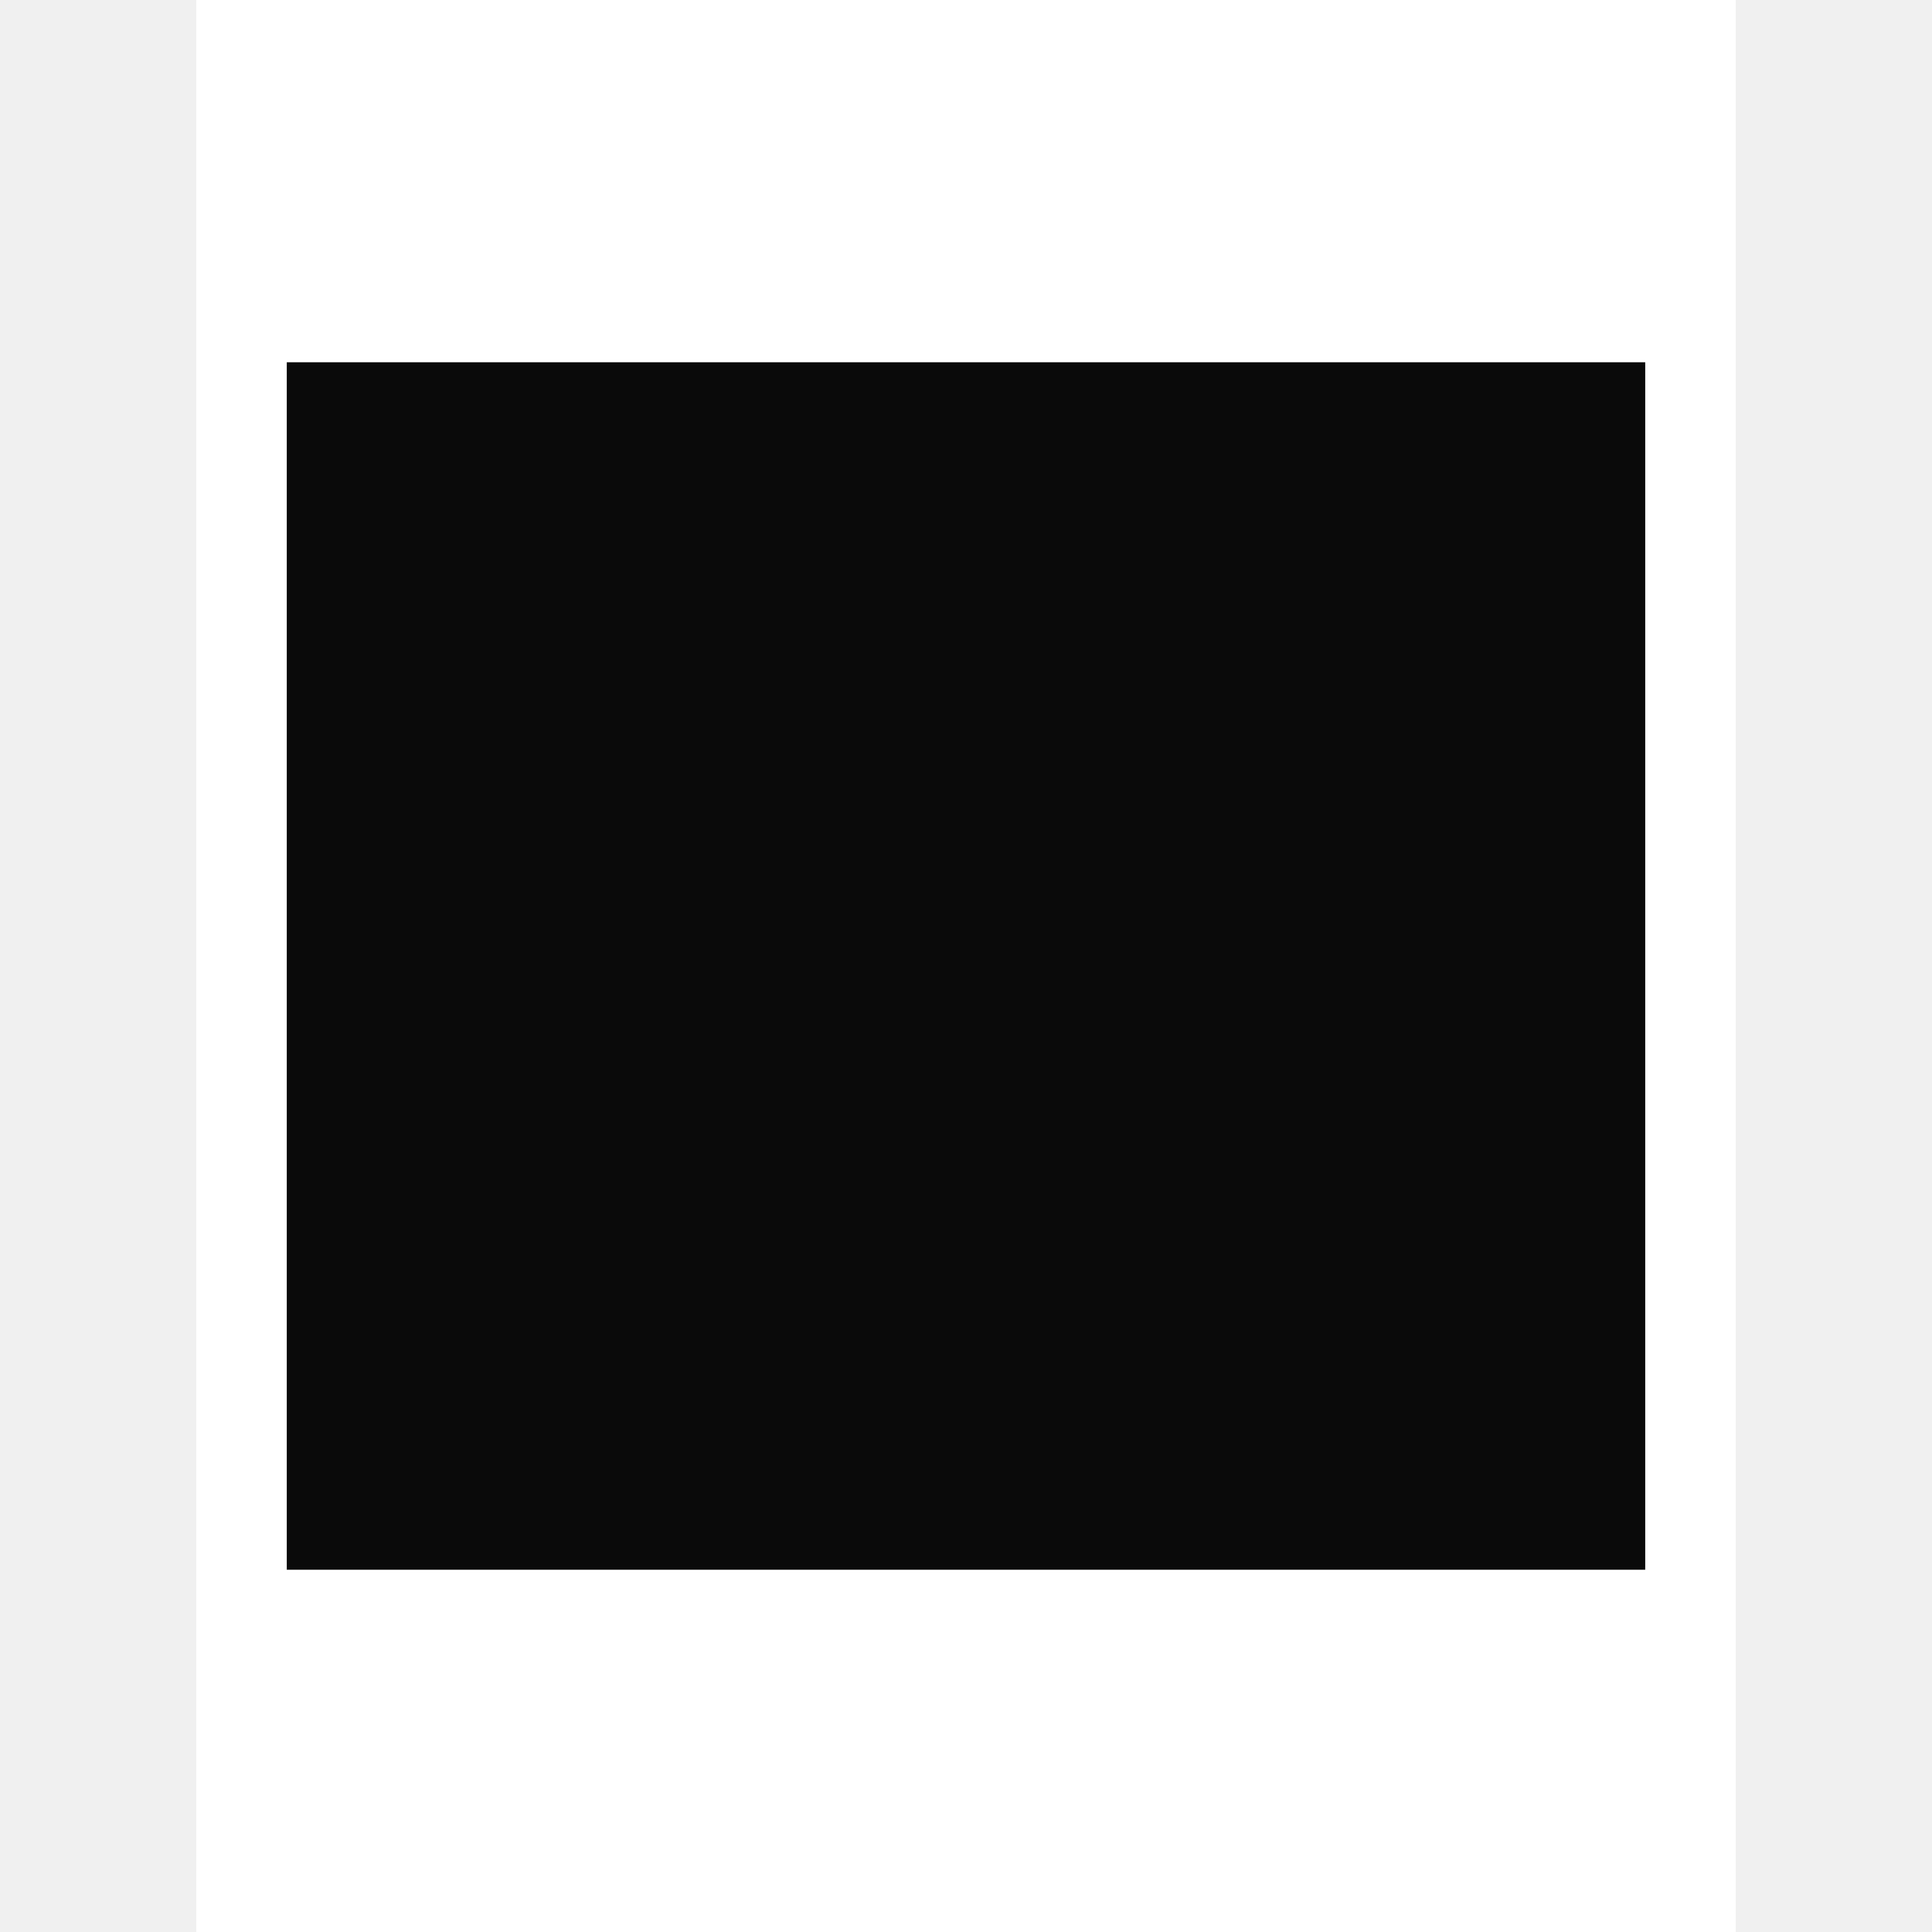
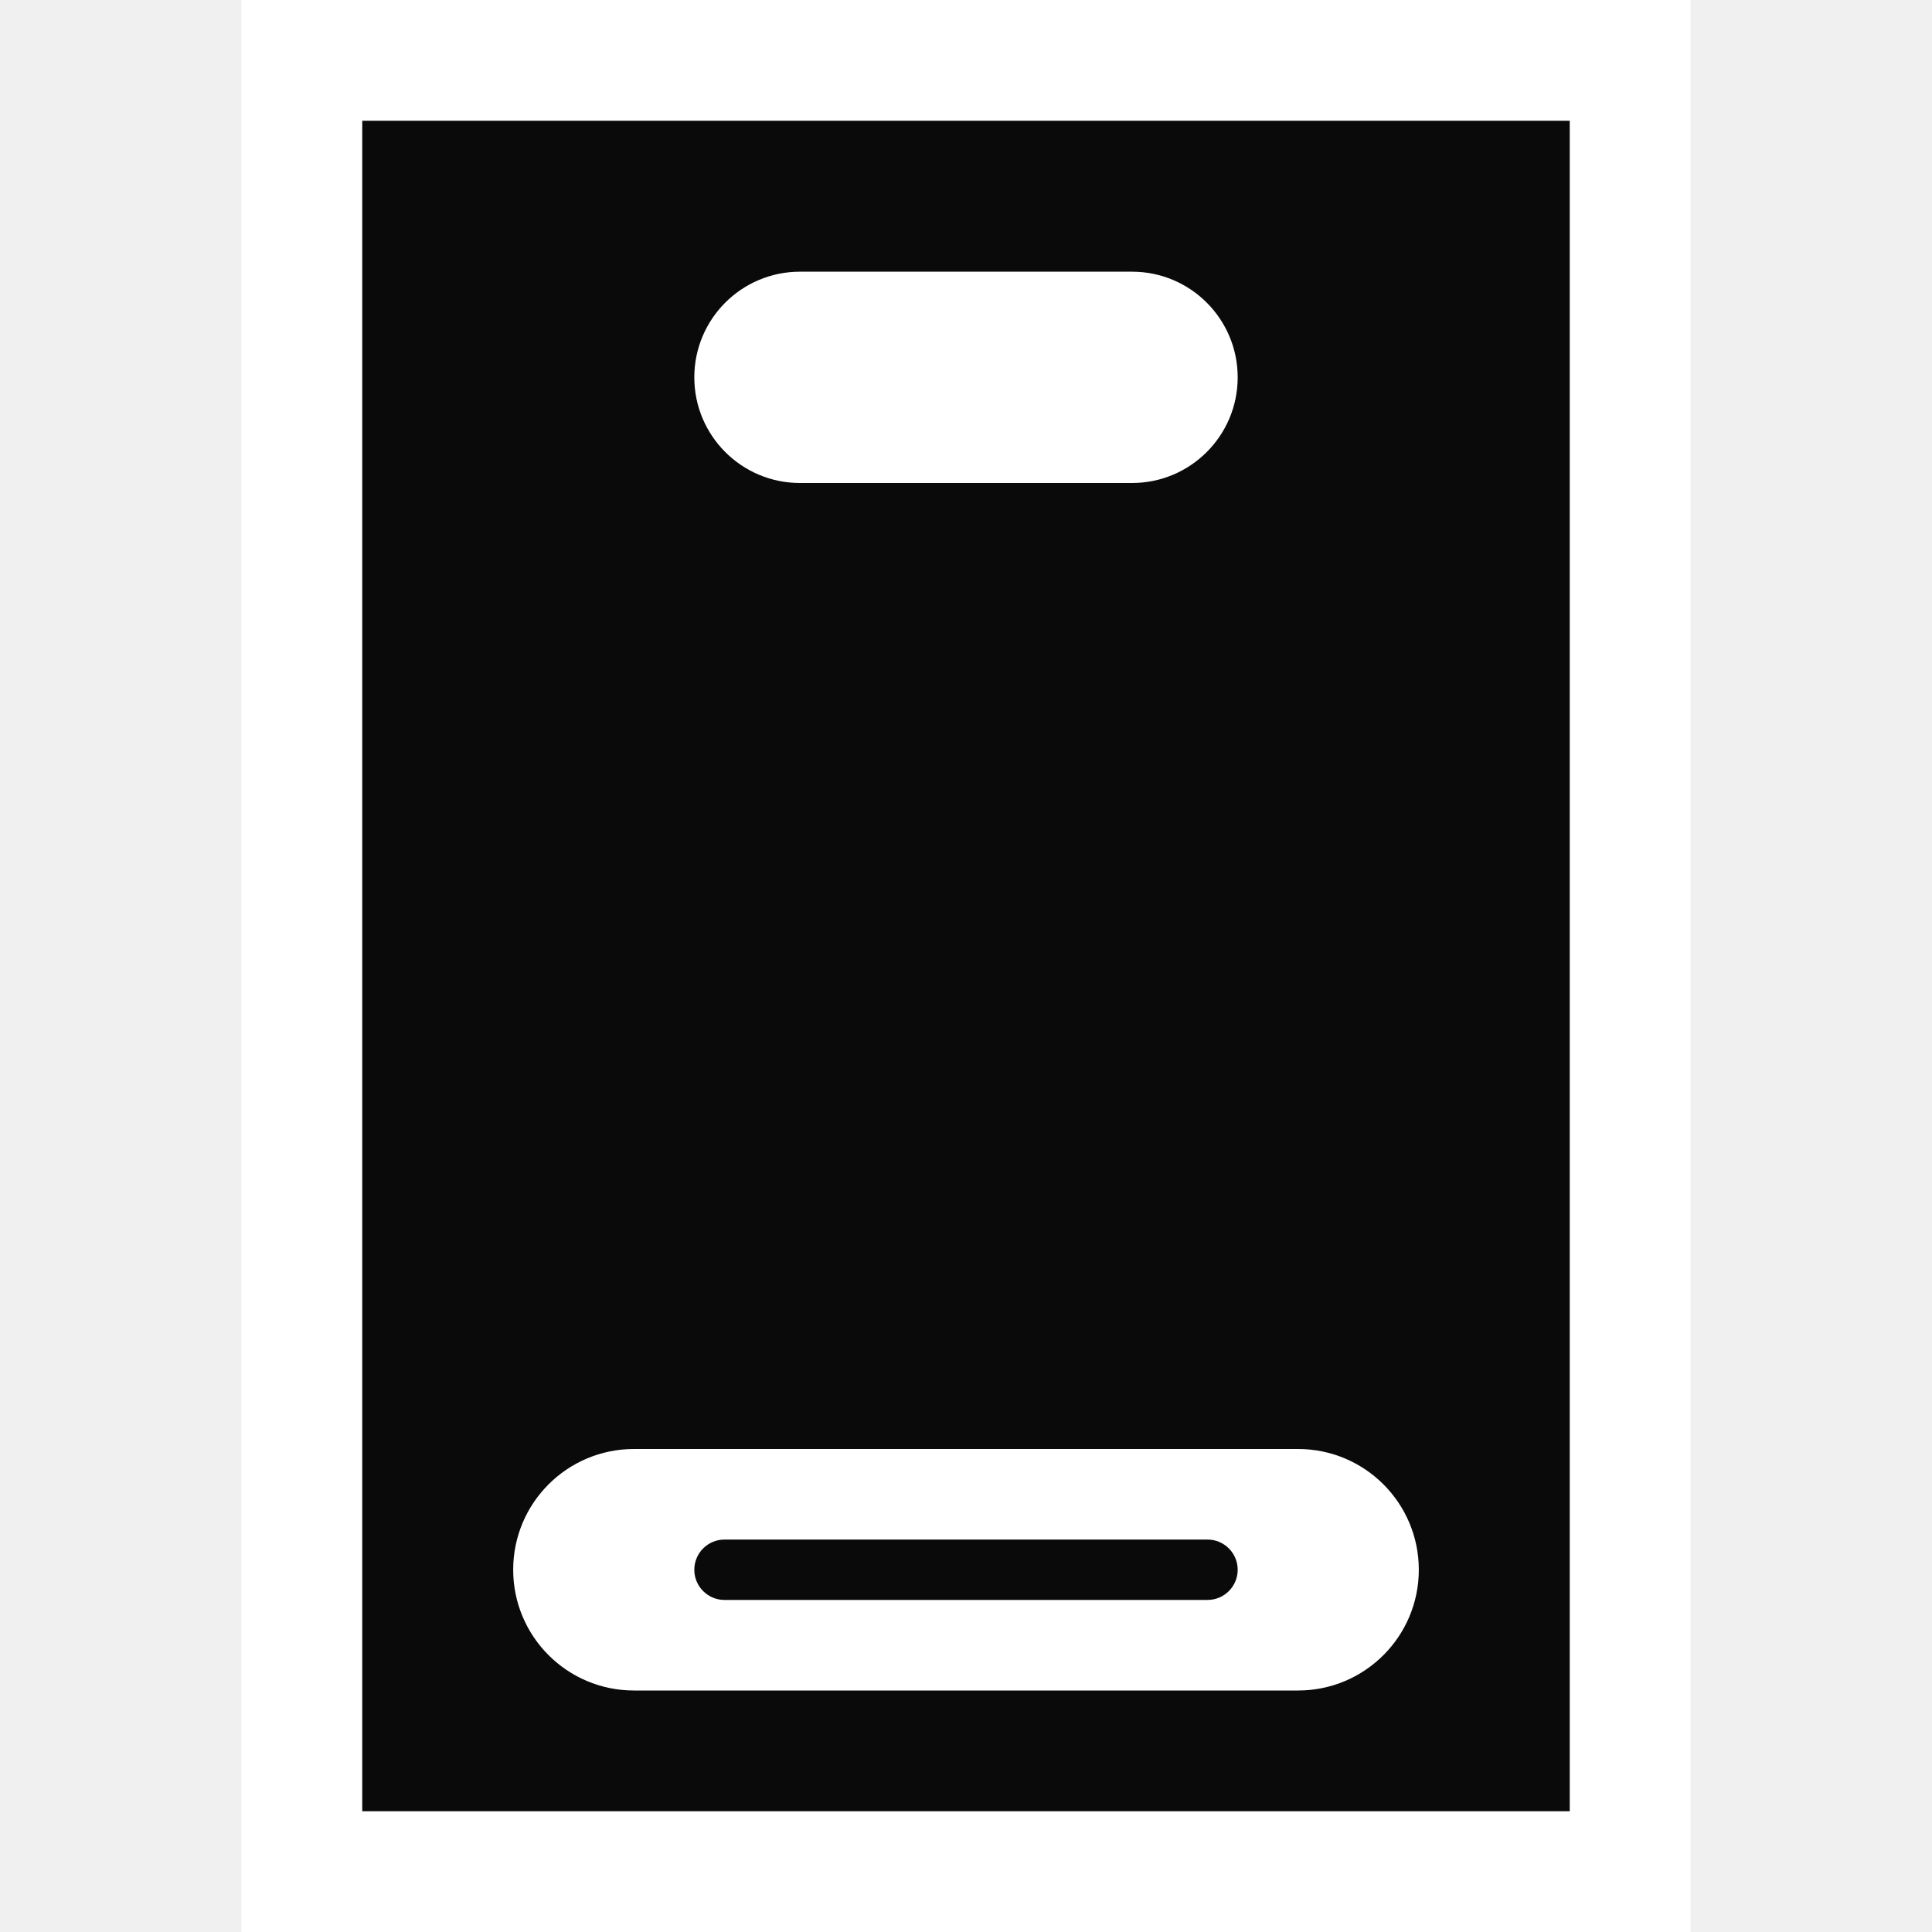
<svg xmlns="http://www.w3.org/2000/svg" viewBox="0 0 64 64">
  <rect width="64" height="64" fill="transparent" />
-   <rect x="8" y="0" width="48" height="64" fill="#0a0a0a" />
-   <rect x="8" y="0" width="48" height="12" fill="#ffffff" />
-   <rect x="8" y="52" width="48" height="12" fill="#ffffff" />
-   <path d="M8 0H56V64H8Z" fill="none" stroke="#ffffff" stroke-width="3" />
+   <rect x="10" y="2" width="44" height="60" fill="#0a0a0a" />
+   <path d="M10 2H54V62H10Z" fill="none" stroke="#ffffff" stroke-width="4" />
+   <rect x="23" y="9" width="18" height="7" rx="3.5" fill="#ffffff" />
+   <rect x="17" y="48" width="30" height="8" rx="4" fill="#ffffff" />
+   <rect x="23" y="51" width="18" height="2" rx="1" fill="#0a0a0a" />
</svg>
